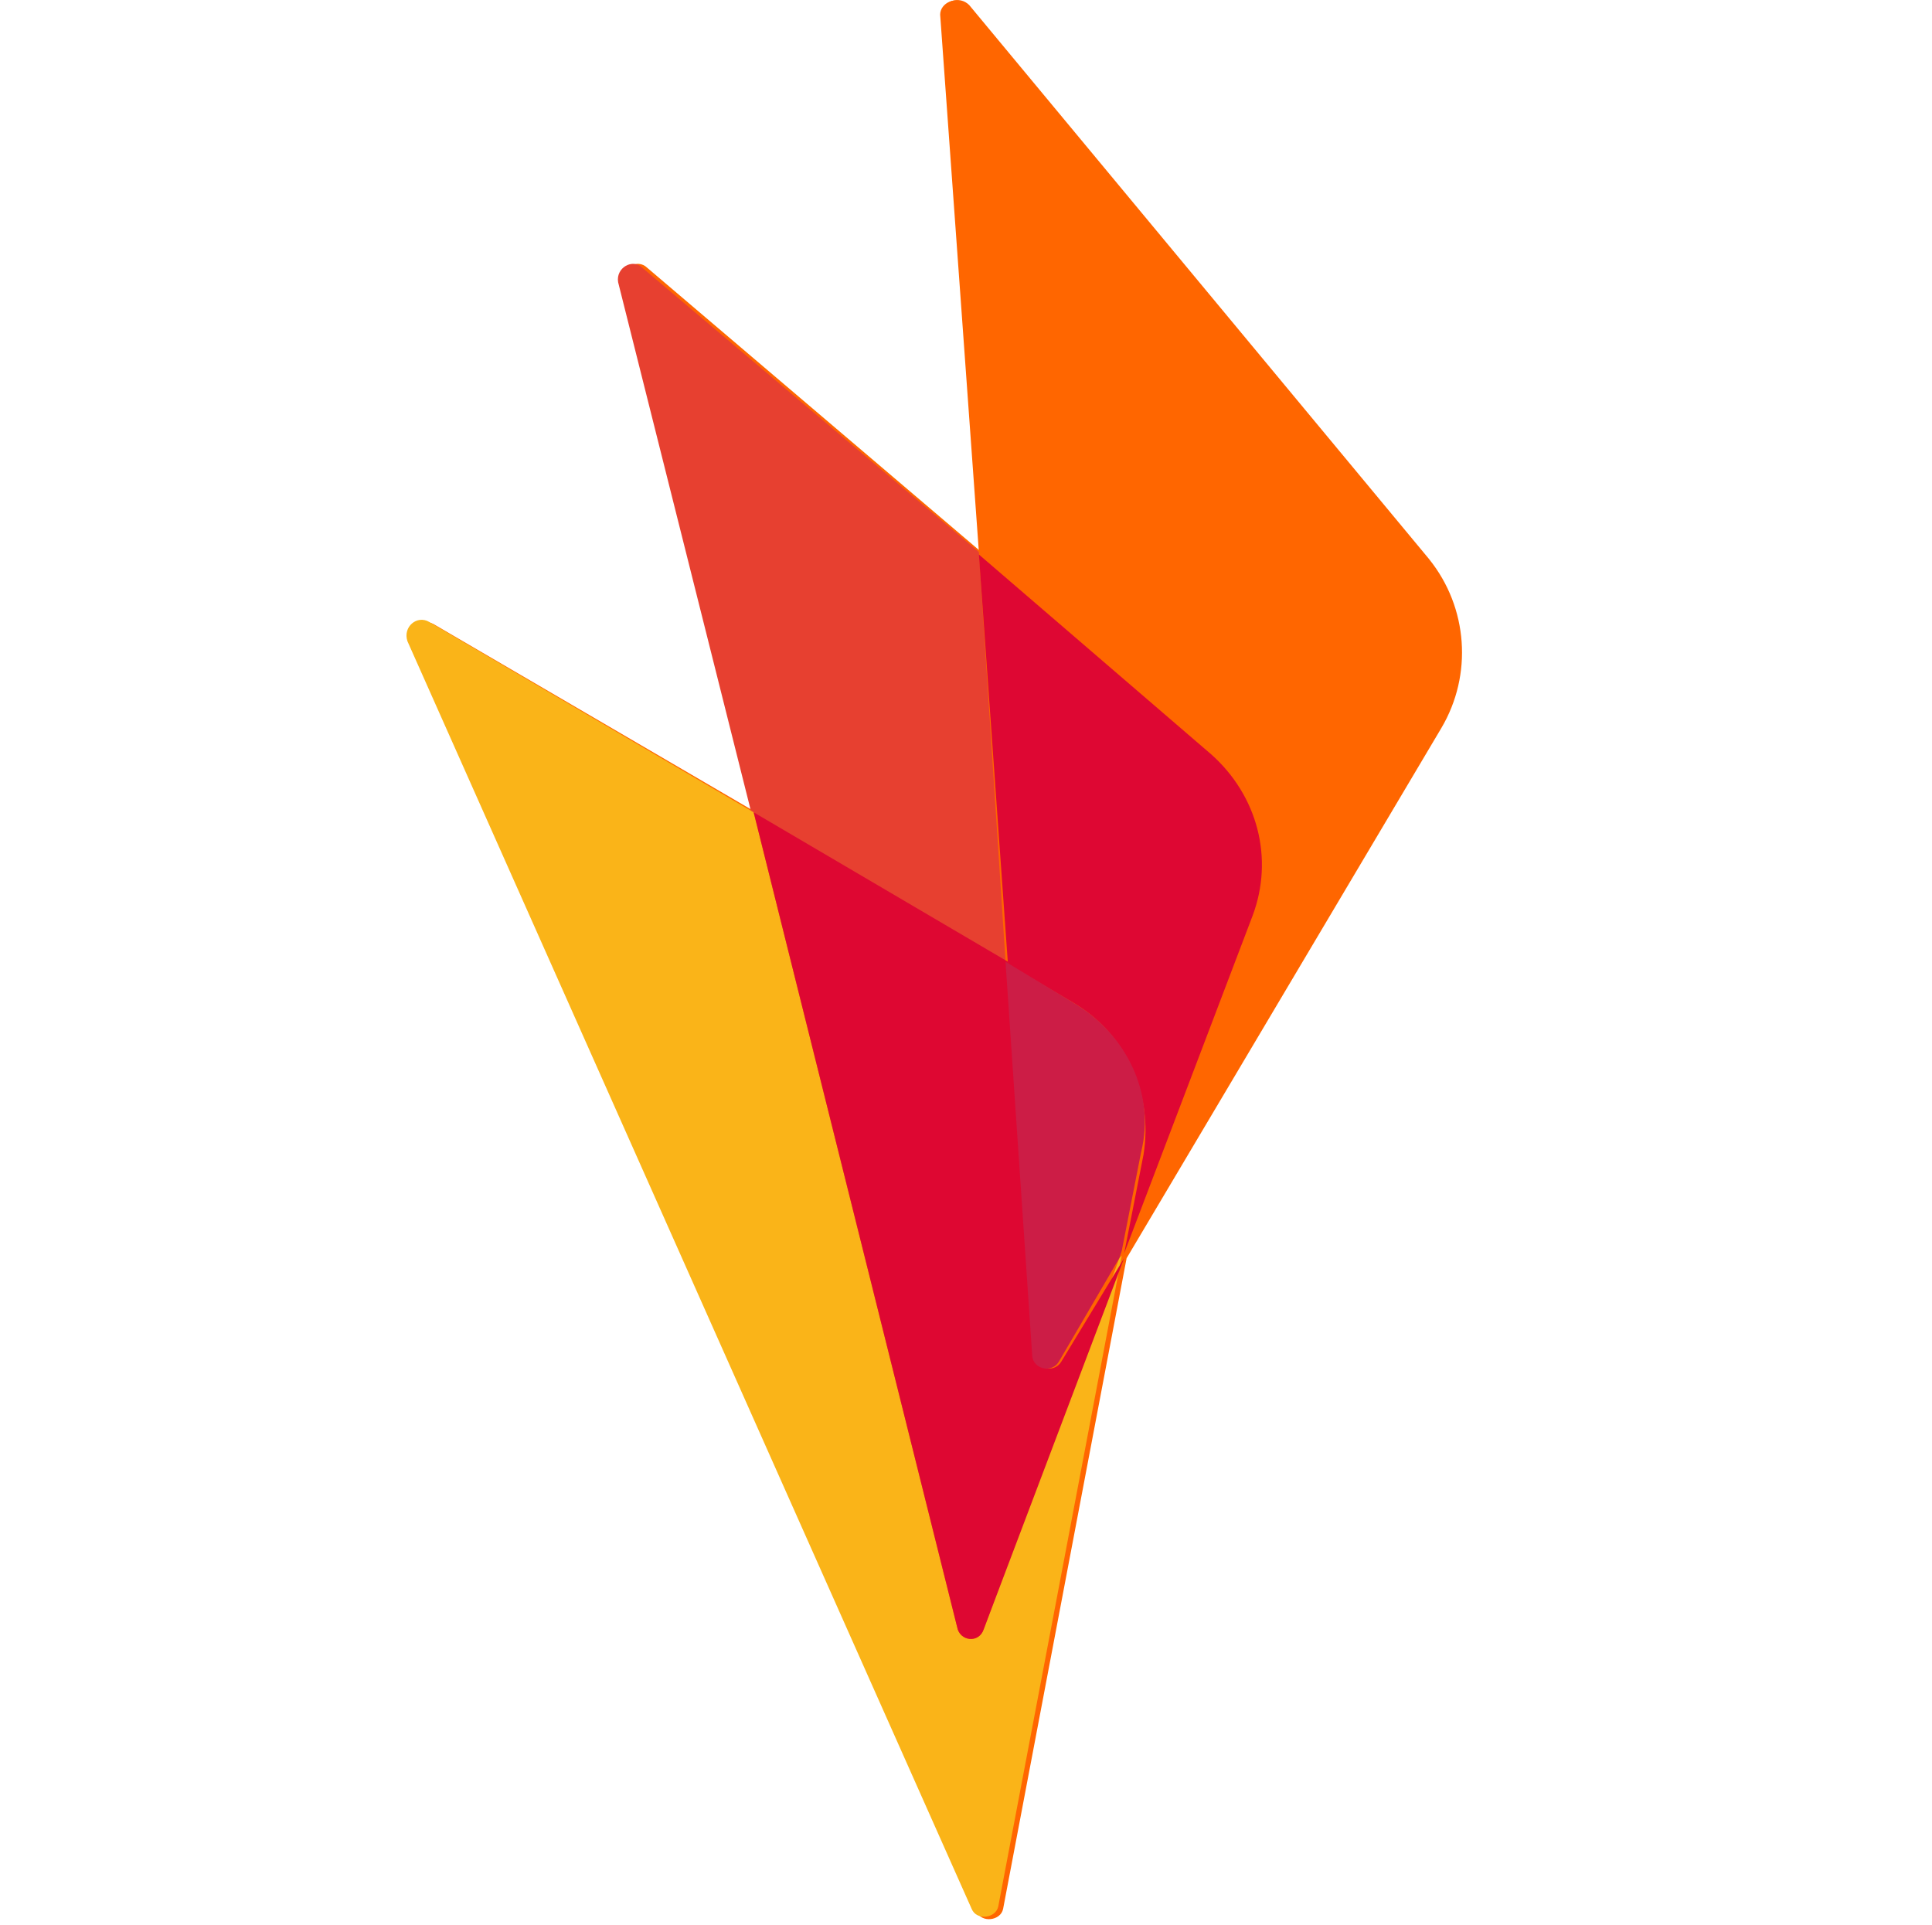
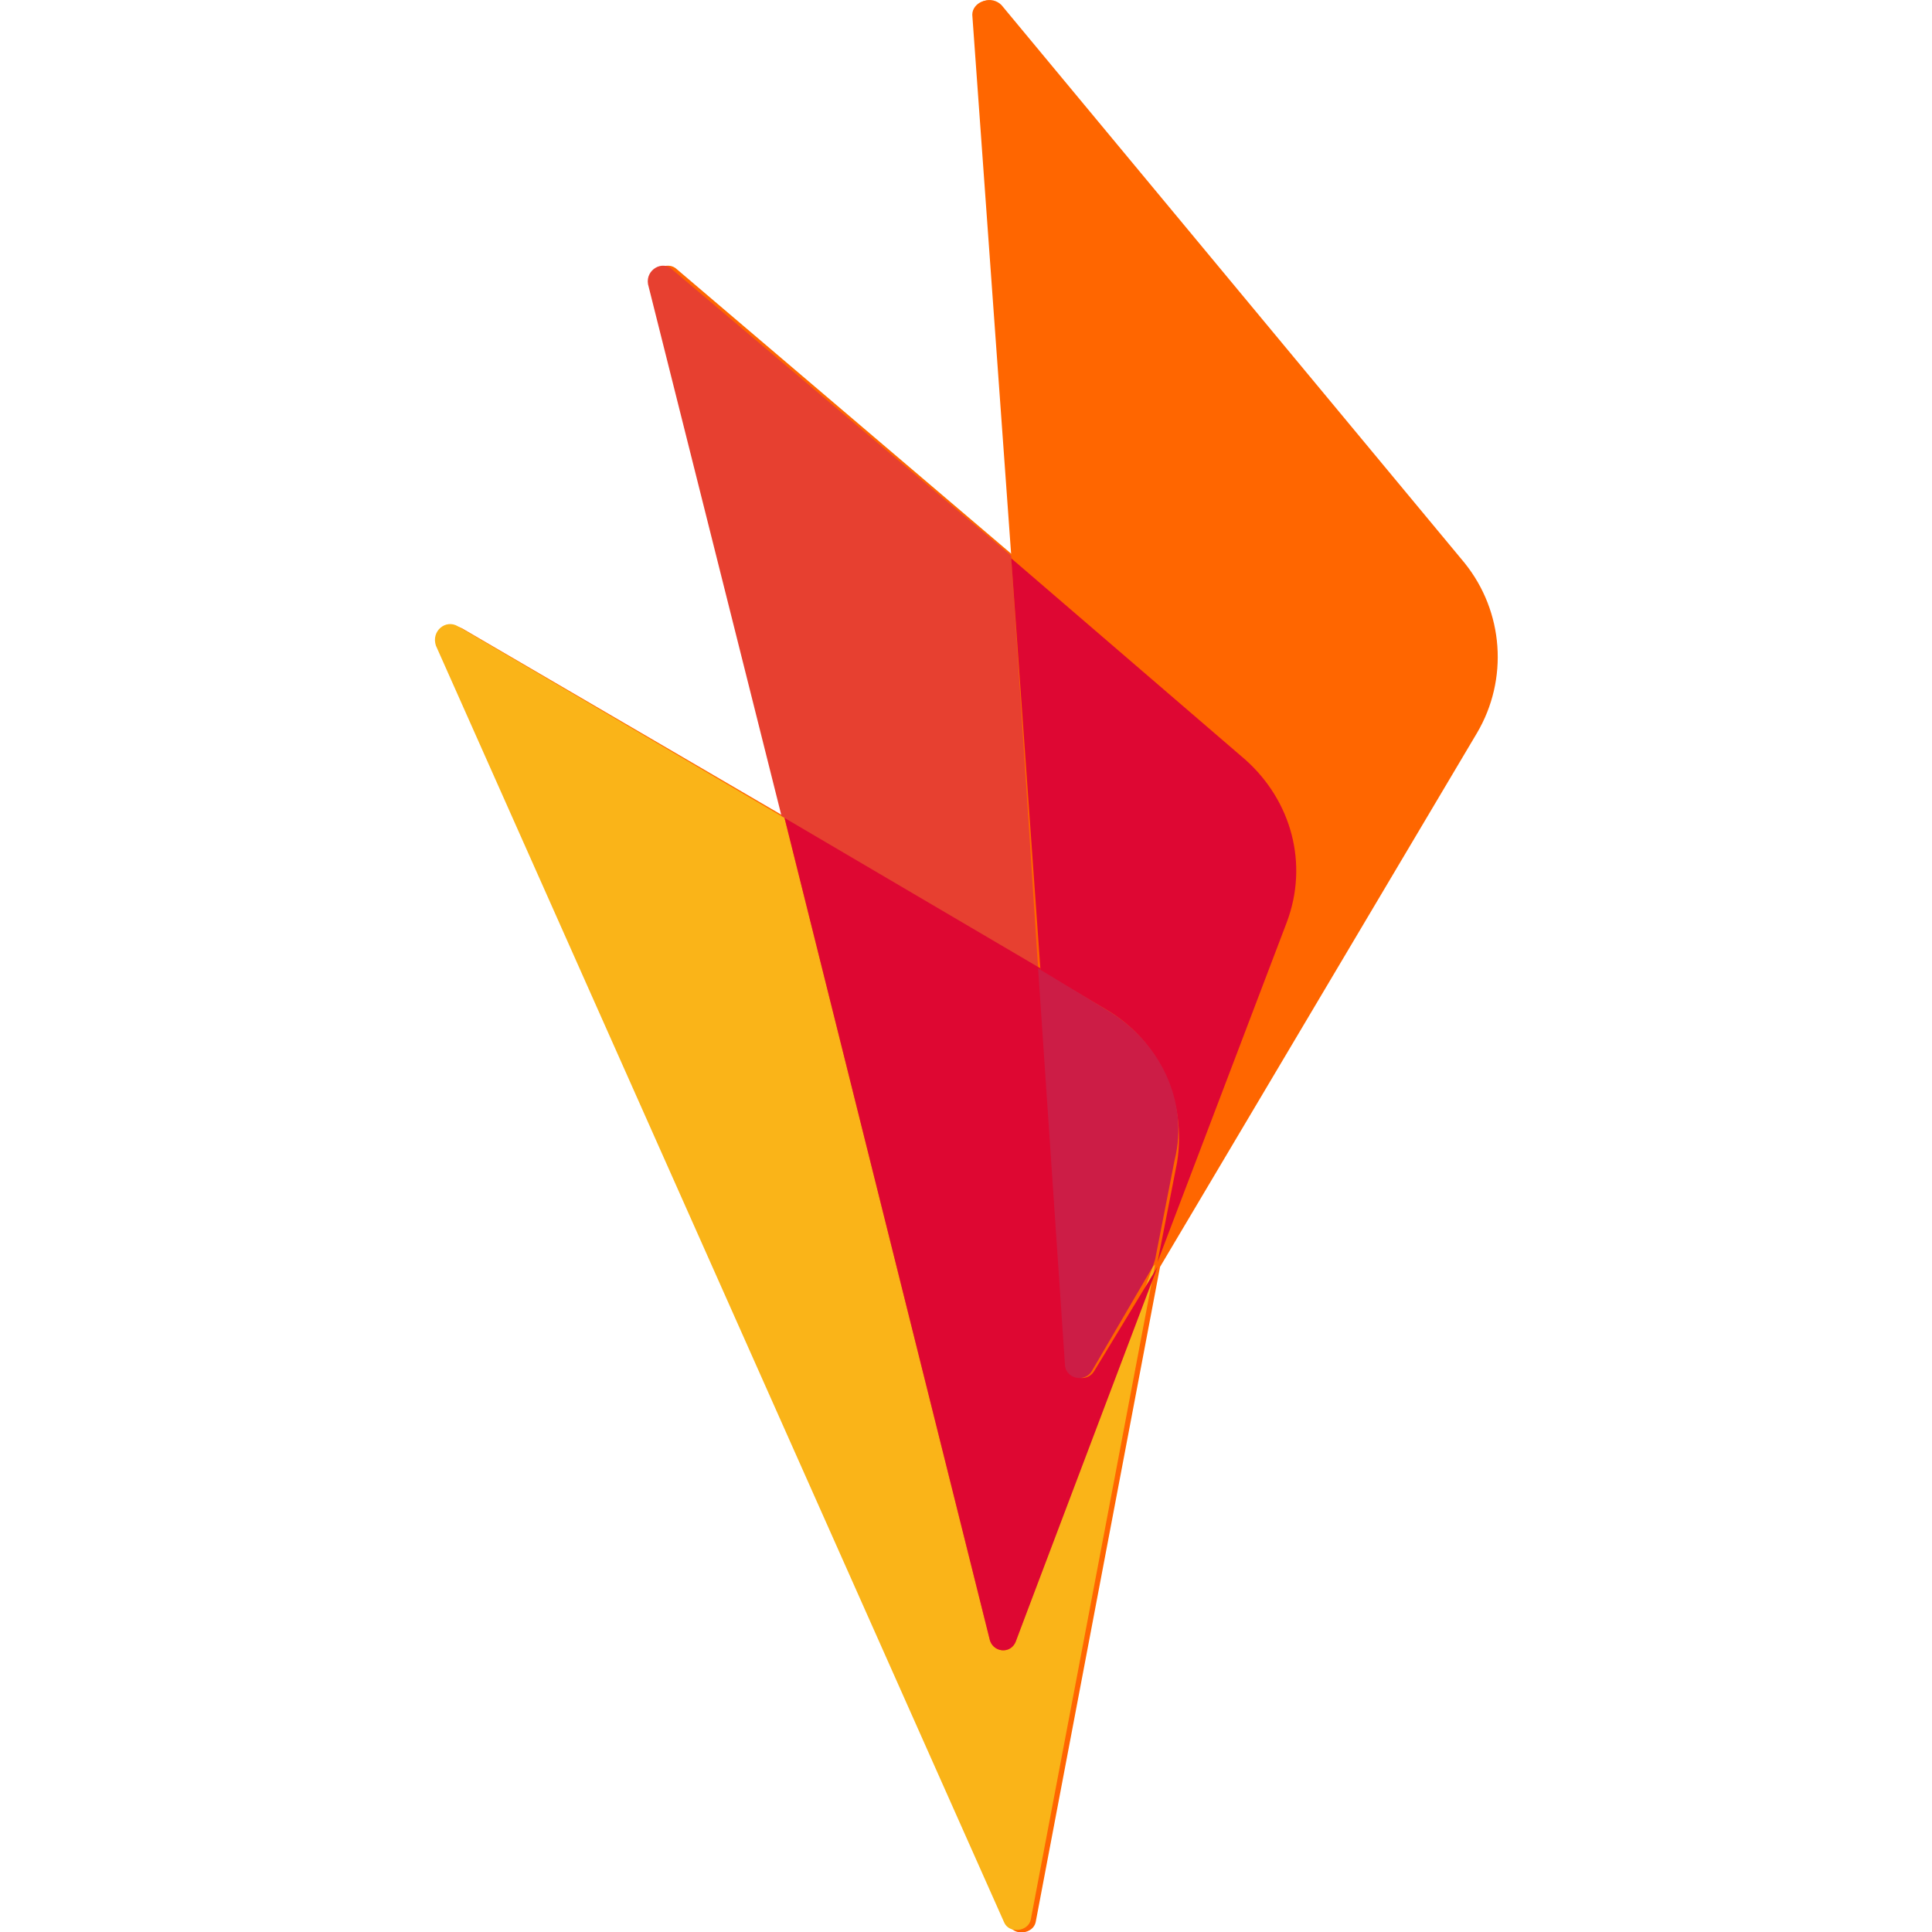
- <svg xmlns="http://www.w3.org/2000/svg" viewBox="0 0 40.267 40.118" fill="none">
-   <path d="M 29.789 11.657 L 20.2 0.105 C 19.999 -0.096 19.645 0.005 19.645 0.305 L 20.453 11.506 L 13.488 5.58 C 13.286 5.38 12.933 5.58 12.984 5.882 L 15.759 16.932 L 9.047 13.014 C 8.795 12.864 8.492 13.114 8.593 13.416 L 20.352 39.836 C 20.452 40.087 20.856 40.036 20.907 39.786 L 23.481 26.224 L 30.041 15.174 C 30.697 14.064 30.596 12.663 29.789 11.658 L 29.789 11.657 Z" fill="#F60" />
-   <path d="M 20.402 11.506 L 13.387 5.58 C 13.185 5.38 12.832 5.58 12.883 5.882 L 15.658 16.932 L 20.958 20.046 L 20.402 11.507 L 20.402 11.506 Z" fill="#E74030" />
-   <path d="M 20.503 33.958 C 20.403 34.26 19.998 34.209 19.948 33.908 L 15.708 16.931 L 8.946 12.963 C 8.694 12.813 8.391 13.063 8.492 13.365 L 20.251 39.785 C 20.351 40.035 20.755 39.985 20.806 39.735 L 23.38 26.173 L 23.33 26.223 L 20.503 33.958 L 20.503 33.958 Z" fill="#FAB418" />
-   <path d="M 20.503 33.958 L 23.43 26.223 L 22.118 28.383 C 21.967 28.634 21.563 28.533 21.563 28.233 L 21.008 20.045 L 15.708 16.931 L 19.948 33.908 C 19.998 34.209 20.402 34.26 20.503 33.958 L 20.503 33.958 Z" fill="#DE0732" />
-   <path d="M 29.688 11.657 L 20.099 0.104 C 19.948 -0.096 19.595 0.054 19.595 0.305 L 20.402 11.506 L 25.247 15.676 C 26.206 16.479 26.559 17.835 26.105 19.041 L 23.43 26.072 L 23.43 26.172 L 29.99 15.122 C 30.647 14.068 30.496 12.662 29.688 11.657 Z" fill="#F60" />
-   <path d="M 22.37 20.899 C 23.48 21.552 24.036 22.808 23.834 24.063 L 23.43 26.123 L 26.105 19.091 C 26.559 17.885 26.205 16.579 25.247 15.725 L 20.402 11.557 L 21.008 20.095 L 22.37 20.899 Z" fill="#DE0733" />
-   <path d="M 22.37 20.899 L 20.957 20.045 L 21.512 28.232 C 21.512 28.534 21.916 28.634 22.068 28.382 L 23.329 26.223 L 23.379 26.073 L 23.783 24.013 C 24.086 22.808 23.481 21.552 22.37 20.899 Z" fill="#CC1D46" />
+ <svg xmlns="http://www.w3.org/2000/svg" viewBox="0 0 64 64">
+   <g fill="none">
+     <path fill="#f60" d="M48.522 18.655 33.176.168c-.321-.322-.888-.16-.888.32l1.293 17.925L22.435 8.93c-.323-.32-.888 0-.807.483l4.441 17.684-10.741-6.27c-.404-.24-.888.16-.727.643L33.42 63.75c.16.402.807.32.889-.08l4.119-21.703 10.498-17.684a4.96 4.96 0 0 0-.403-5.626z" />
+     <path fill="#e74030" d="M33.5 18.413 22.272 8.93c-.323-.32-.888 0-.806.483l4.44 17.684 8.482 4.983-.89-13.665z" />
+     <path fill="#fab418" d="M33.661 54.344c-.16.483-.808.402-.888-.08l-6.785-27.169-10.822-6.35c-.403-.24-.888.16-.726.643L33.258 63.67c.16.4.806.32.888-.08l4.12-21.704-.08.08z" />
+     <path fill="#de0732" d="m33.661 54.344 4.684-12.379-2.1 3.457c-.241.402-.888.24-.888-.24L34.47 32.08l-8.481-4.984 6.785 27.169c.08.482.726.563.888.08" />
+     <path fill="#f60" d="M48.36 18.655 33.015.166c-.242-.32-.807-.08-.807.322l1.291 17.925 7.754 6.674c1.535 1.285 2.1 3.455 1.373 5.385l-4.28 11.252v.16L48.842 24.2c1.052-1.687.81-3.937-.483-5.545" />
+     <path fill="#de0733" d="M36.649 33.445c1.776 1.045 2.666 3.055 2.343 5.064l-.647 3.296 4.281-11.253c.727-1.93.16-4.02-1.373-5.387l-7.754-6.67.97 13.664z" />
+     <path fill="#cc1d46" d="m36.649 33.445-2.261-1.366.888 13.102c0 .483.646.643.89.24l2.018-3.456.08-.24.646-3.296c.485-1.929-.483-3.939-2.261-4.984" />
+   </g>
</svg>
